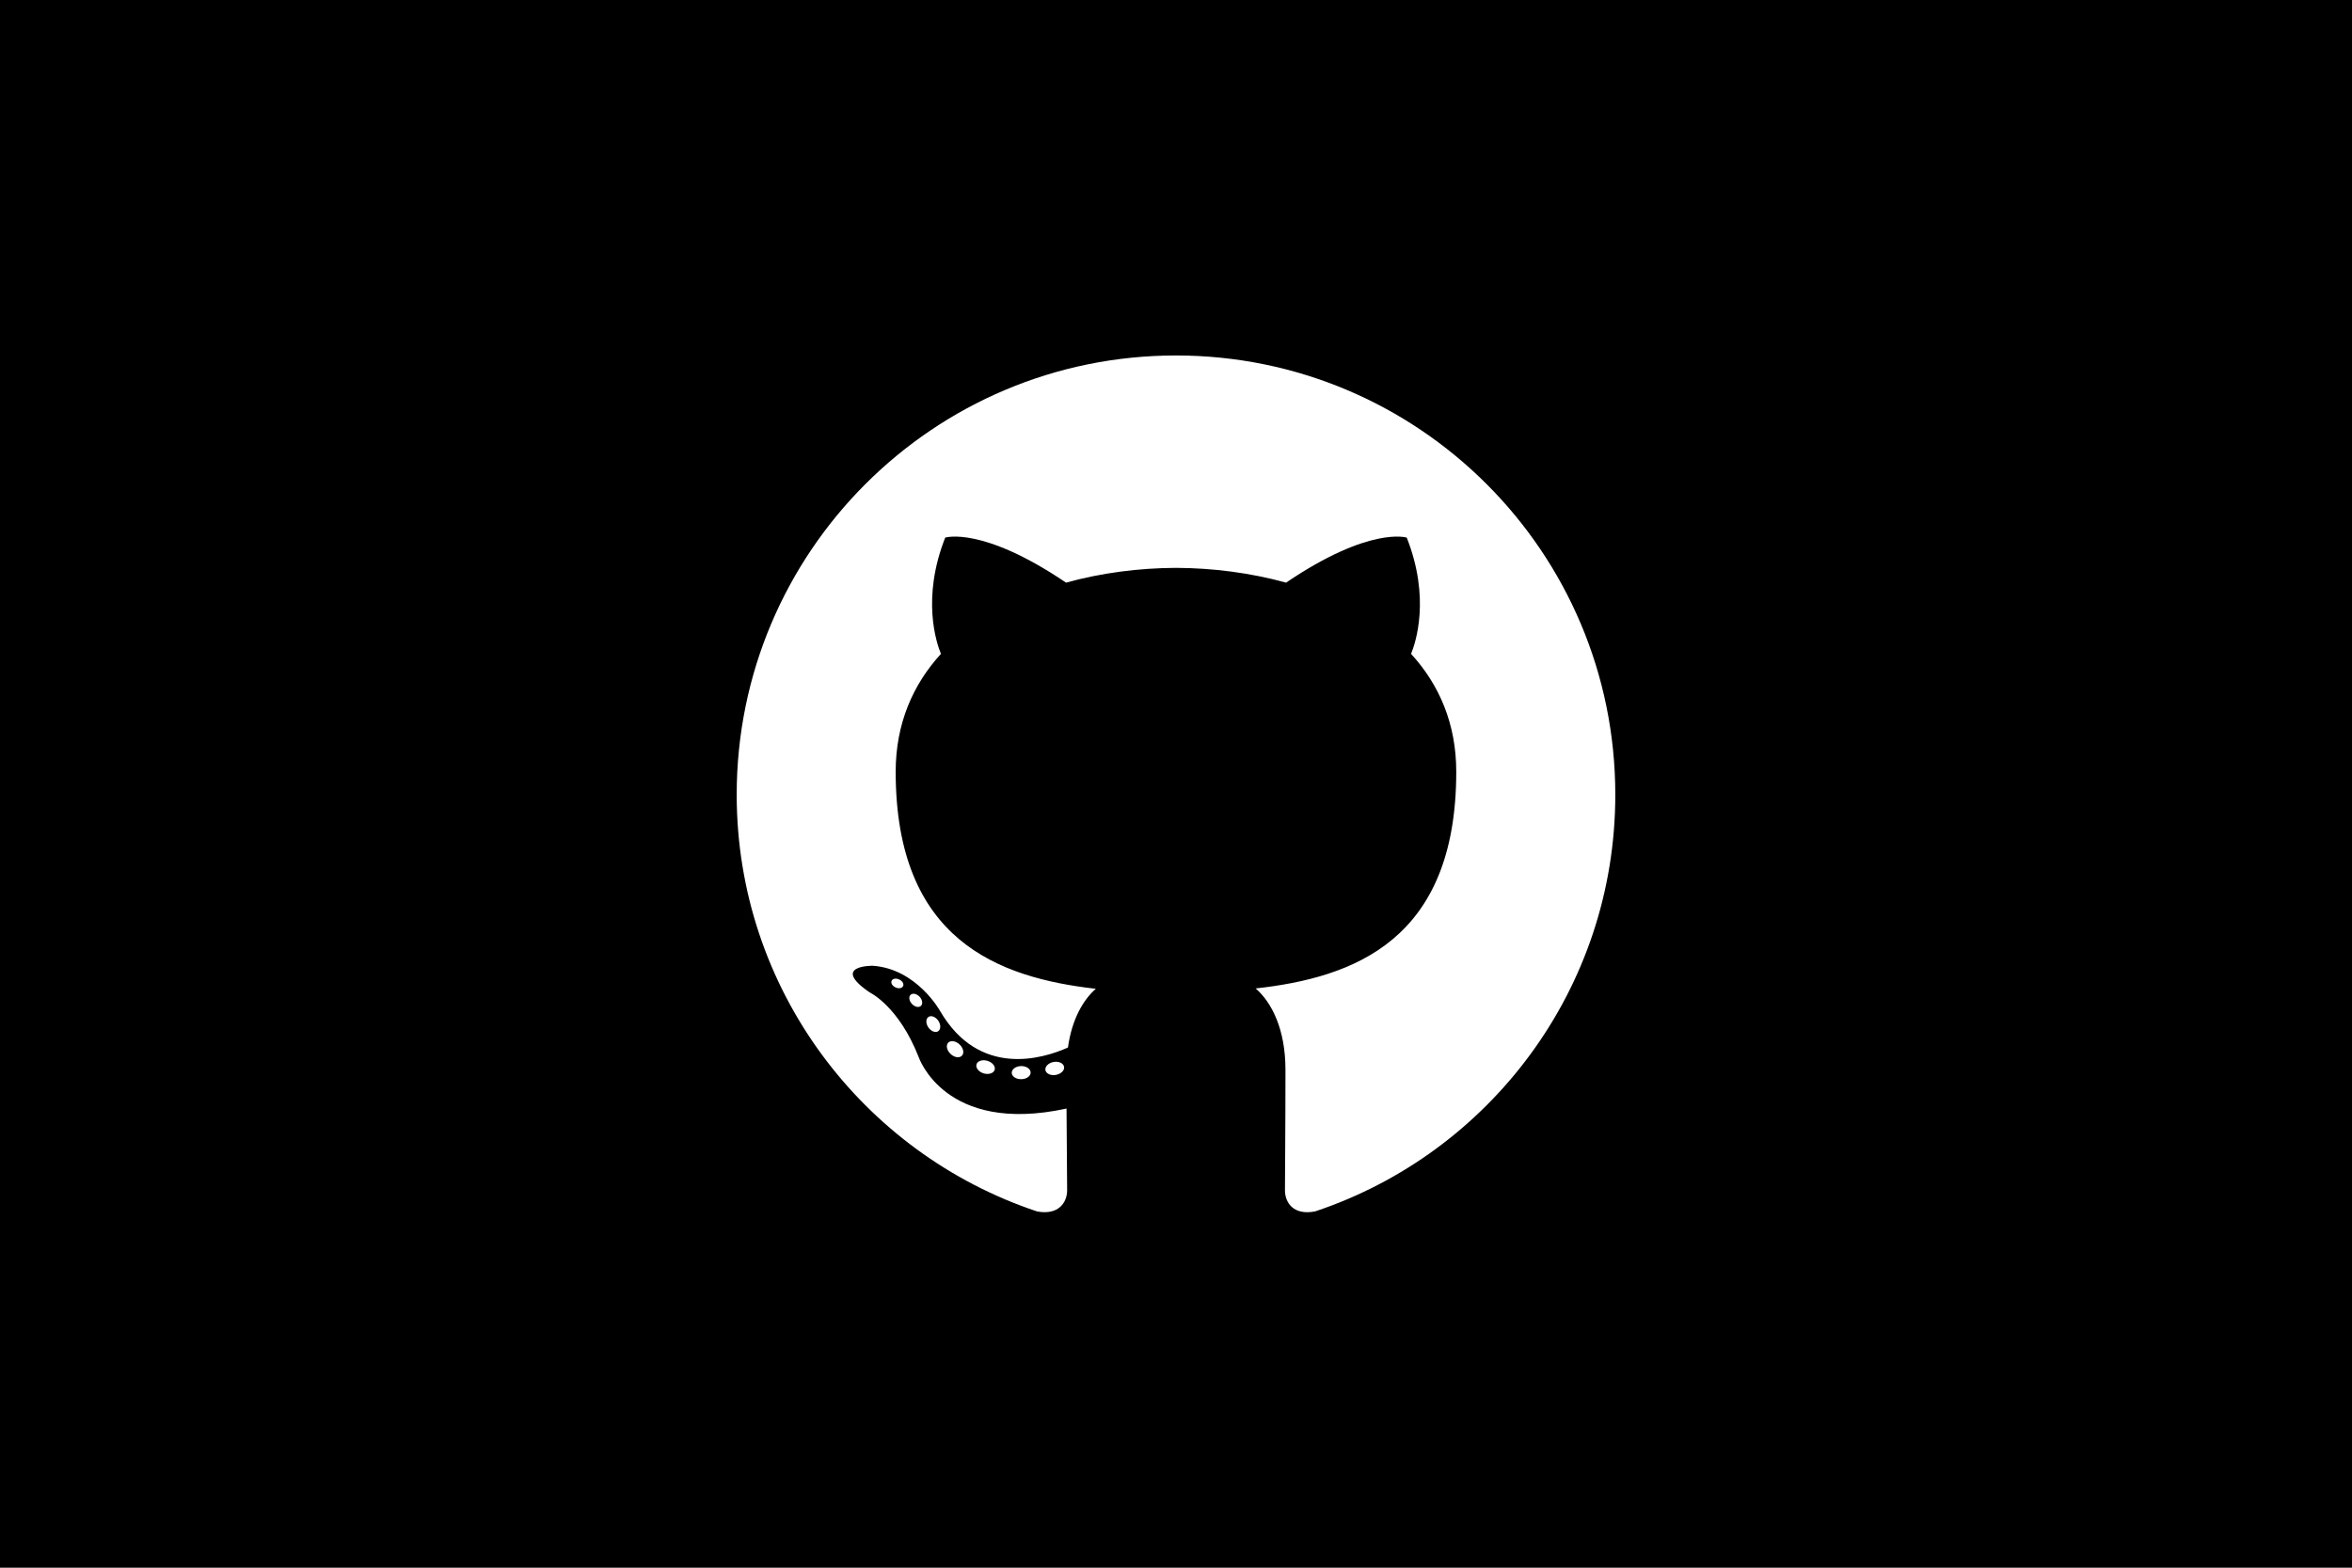
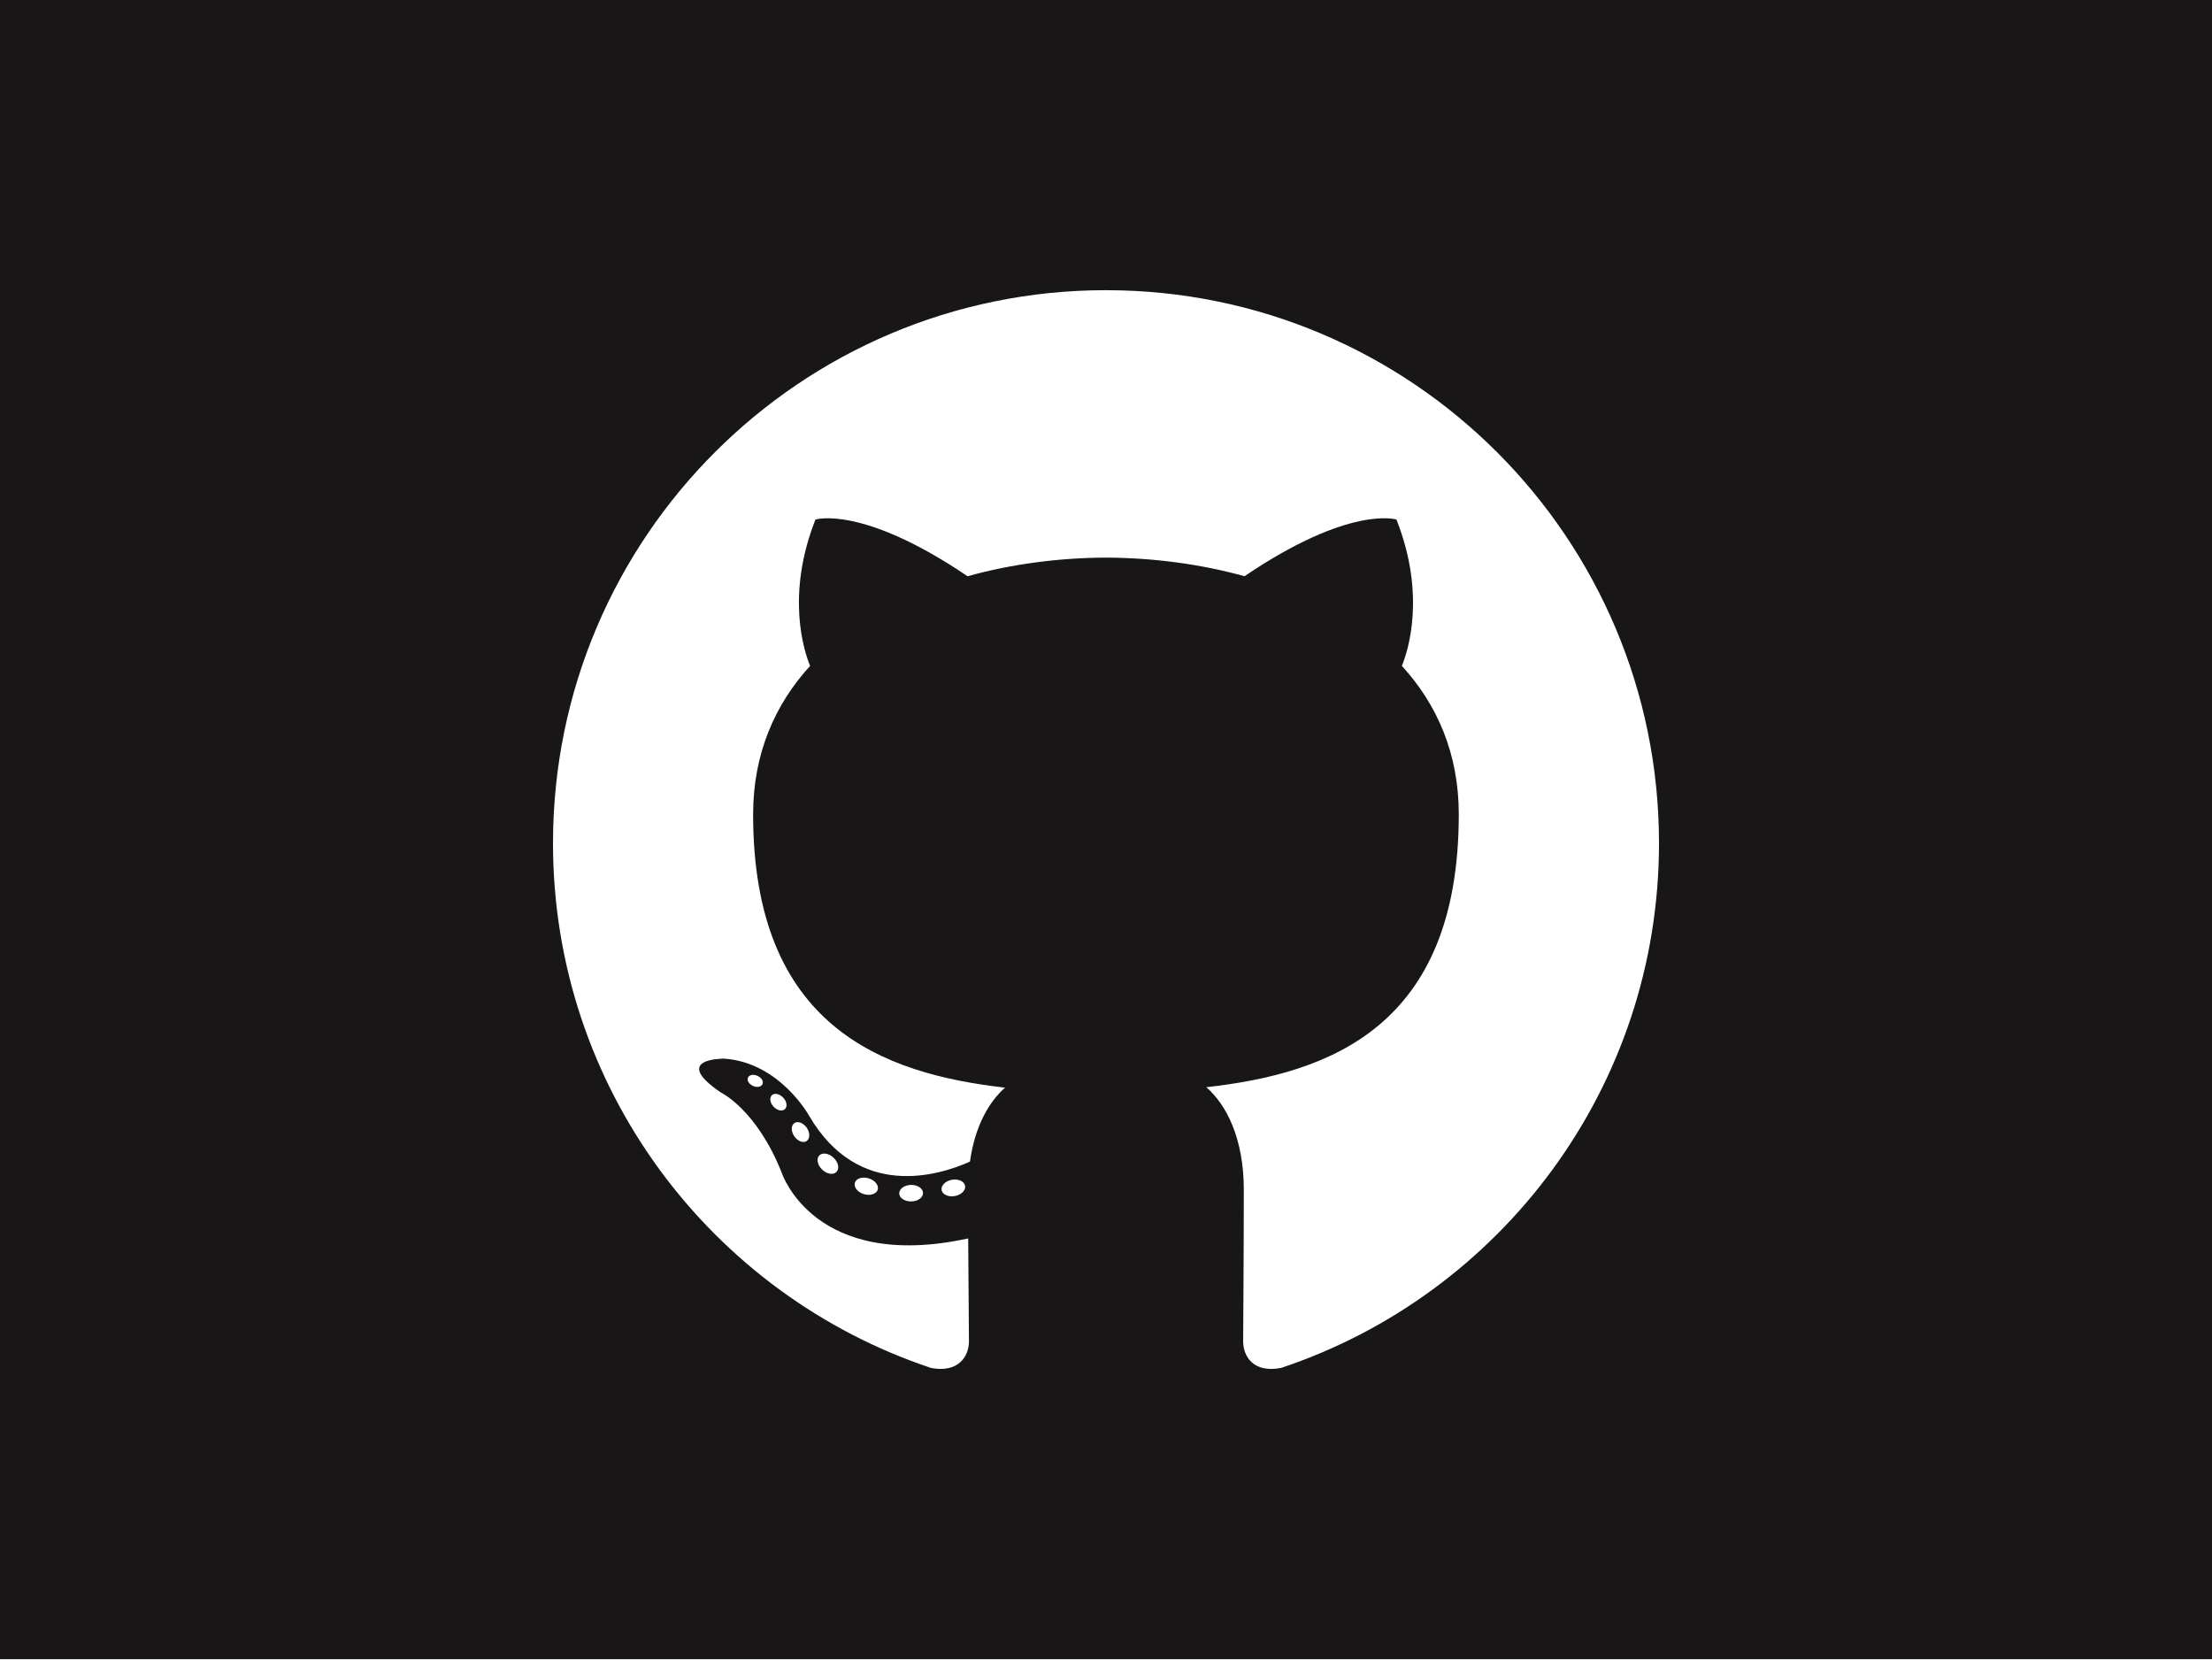
- <svg xmlns="http://www.w3.org/2000/svg" xml:space="preserve" style="fill-rule:evenodd;clip-rule:evenodd;stroke-linejoin:round;stroke-miterlimit:2" viewBox="0 0 2400 1600">
-   <path d="M0 0h2400v1600H0z" />
-   <path d="M0-118.275c-33.347 0-60.388 27.035-60.388 60.388 0 26.68 17.303 49.316 41.297 57.301 3.018.559 4.126-1.31 4.126-2.905 0-1.439-.056-6.197-.082-11.243-16.8 3.653-20.345-7.125-20.345-7.125-2.747-6.979-6.705-8.836-6.705-8.836-5.479-3.748.413-3.671.413-3.671 6.064.426 9.257 6.224 9.257 6.224 5.386 9.231 14.127 6.562 17.573 5.019.543-3.902 2.107-6.567 3.834-8.075-13.413-1.526-27.513-6.705-27.513-29.844 0-6.592 2.359-11.979 6.222-16.208-.627-1.522-2.694-7.664.586-15.982 0 0 5.071-1.622 16.61 6.191C-10.298-88.379-5.132-89.05 0-89.074c5.132.024 10.302.695 15.128 2.033 11.526-7.813 16.59-6.191 16.59-6.191 3.287 8.318 1.22 14.46.593 15.982 3.872 4.229 6.214 9.616 6.214 16.208 0 23.195-14.127 28.301-27.574 29.796 2.166 1.874 4.096 5.549 4.096 11.183 0 8.08-.069 14.583-.069 16.572 0 1.608 1.086 3.491 4.147 2.898 23.982-7.994 41.263-30.622 41.263-57.294 0-33.353-27.037-60.388-60.388-60.388" style="fill:#fff" transform="translate(1200 1240.77)scale(7.42314)" />
-   <path d="M-.787-.501c-.329-.004-.608.387-.599.864-.004.481.266.875.599.871.334.01.609-.383.604-.867.004-.48-.268-.88-.604-.868" style="fill:#fff;fill-rule:nonzero" transform="rotate(114.63 139.622 795.1)scale(-7.42313 7.42313)" />
-   <path d="M-.704-.272c-.393-.001-.724.472-.719 1.04-.006.578.321 1.043.719 1.044.4-.005.717-.466.723-1.043C.022.187-.299-.277-.704-.272" style="fill:#fff;fill-rule:nonzero" transform="rotate(137.412 271.979 694.427)scale(-7.42314 7.42314)" />
-   <path d="M-.671-.208c-.451-.004-.815.537-.82 1.192-.002.653.362 1.184.82 1.183.455.002.816-.528.828-1.181C.154.327-.21-.204-.671-.208" style="fill:#fff;fill-rule:nonzero" transform="rotate(145.621 318.13 672.77)scale(-7.42313 7.42313)" />
-   <path d="M-.945-.403c-.493-.008-.903.574-.892 1.291-.005.718.399 1.297.892 1.305.497.005.906-.583.901-1.301C-.041.178-.441-.414-.945-.403" style="fill:#fff;fill-rule:nonzero" transform="rotate(133.096 259.94 748.598)scale(-7.42313 7.42313)" />
-   <path d="M-1.255-.923c-.496.004-.896.592-.9 1.305.001.714.402 1.301.9 1.306.497.002.907-.587.9-1.309-.001-.712-.399-1.3-.9-1.302" style="fill:#fff;fill-rule:nonzero" transform="rotate(106.735 103.655 916.398)scale(-7.42313 7.42313)" />
-   <path d="M-1.29-1.311c-.498-.008-.901.578-.899 1.296-.005.723.409 1.301.899 1.301.503-.009.902-.583.903-1.304.002-.719-.409-1.301-.903-1.293" style="fill:#fff;fill-rule:nonzero" transform="rotate(-90.949 1054.563 30.263)scale(7.42314 -7.42314)" />
-   <path d="M-1.285-1.533c-.493.001-.895.581-.899 1.306-.002.713.41 1.298.899 1.3.505-.003.906-.591.908-1.303-.005-.725-.406-1.302-.908-1.303" style="fill:#fff;fill-rule:nonzero" transform="rotate(-100.254 988.116 92.596)scale(7.42313 -7.42313)" />
+ <svg xmlns="http://www.w3.org/2000/svg" width="100%" height="100%" viewBox="0 0 1200 900" version="1.1" xml:space="preserve" style="fill-rule:evenodd;clip-rule:evenodd;stroke-linejoin:round;stroke-miterlimit:2;">
+   <rect x="0" y="0" width="1200" height="900" style="fill:rgb(24,22,22);" />
+   <g transform="matrix(4.96783,0,0,4.96783,282.056,132.059)">
+     <path d="M64,5.103C30.653,5.103 3.612,32.138 3.612,65.491C3.612,92.173 20.915,114.808 44.909,122.794C47.926,123.354 49.034,121.484 49.034,119.889C49.034,118.449 48.978,113.692 48.952,108.646C32.152,112.299 28.607,101.521 28.607,101.521C25.86,94.541 21.902,92.685 21.902,92.685C16.422,88.937 22.315,89.015 22.315,89.015C28.378,89.44 31.572,95.238 31.572,95.238C36.958,104.468 45.699,101.8 49.145,100.258C49.687,96.355 51.252,93.69 52.979,92.182C39.566,90.657 25.465,85.478 25.465,62.339C25.465,55.746 27.825,50.359 31.688,46.129C31.06,44.609 28.993,38.467 32.272,30.149C32.272,30.149 37.342,28.526 48.882,36.339C53.7,35 58.867,34.327 64,34.304C69.13,34.327 74.3,34.998 79.127,36.337C90.653,28.524 95.717,30.147 95.717,30.147C99.004,38.464 96.937,44.607 96.31,46.127C100.182,50.357 102.525,55.744 102.525,62.337C102.525,85.531 88.398,90.637 74.951,92.133C77.118,94.007 79.048,97.683 79.048,103.316C79.048,111.396 78.978,117.899 78.978,119.888C78.978,121.495 80.066,123.378 83.126,122.785C107.106,114.791 124.389,92.163 124.389,65.491C124.388,32.14 97.35,5.104 64,5.104L64,5.103Z" style="fill:white;" />
+     <path d="M26.484,91.806C26.351,92.106 25.879,92.196 25.449,91.991C25.009,91.795 24.764,91.386 24.906,91.085C25.036,90.775 25.509,90.69 25.946,90.897C26.386,91.094 26.636,91.507 26.483,91.807L26.484,91.806ZM28.93,94.535C28.643,94.802 28.08,94.678 27.698,94.255C27.302,93.835 27.228,93.272 27.521,93.001C27.819,92.735 28.365,92.861 28.761,93.281C29.155,93.707 29.233,94.265 28.931,94.536L28.93,94.535ZM31.312,98.012C30.942,98.27 30.336,98.029 29.962,97.492C29.592,96.954 29.592,96.309 29.972,96.052C30.345,95.794 30.942,96.027 31.322,96.559C31.69,97.104 31.69,97.749 31.312,98.011L31.312,98.012ZM34.573,101.373C34.243,101.738 33.537,101.64 33.021,101.143C32.494,100.656 32.347,99.963 32.678,99.599C33.014,99.233 33.723,99.335 34.242,99.829C34.769,100.315 34.928,101.009 34.575,101.372L34.573,101.373ZM39.073,103.324C38.926,103.797 38.248,104.012 37.563,103.81C36.88,103.603 36.433,103.05 36.573,102.572C36.713,102.095 37.396,101.872 38.085,102.087C38.768,102.293 39.215,102.843 39.073,103.324ZM44.016,103.685C44.033,104.183 43.453,104.595 42.736,104.605C42.013,104.622 41.428,104.218 41.421,103.728C41.421,103.225 41.989,102.818 42.711,102.804C43.428,102.791 44.017,103.191 44.017,103.684L44.016,103.685ZM48.614,102.903C48.7,103.388 48.201,103.887 47.488,104.02C46.788,104.15 46.138,103.848 46.048,103.367C45.962,102.869 46.47,102.37 47.17,102.241C47.884,102.118 48.524,102.411 48.614,102.904L48.614,102.903Z" style="fill:white;fill-rule:nonzero;" />
+   </g>
</svg>
